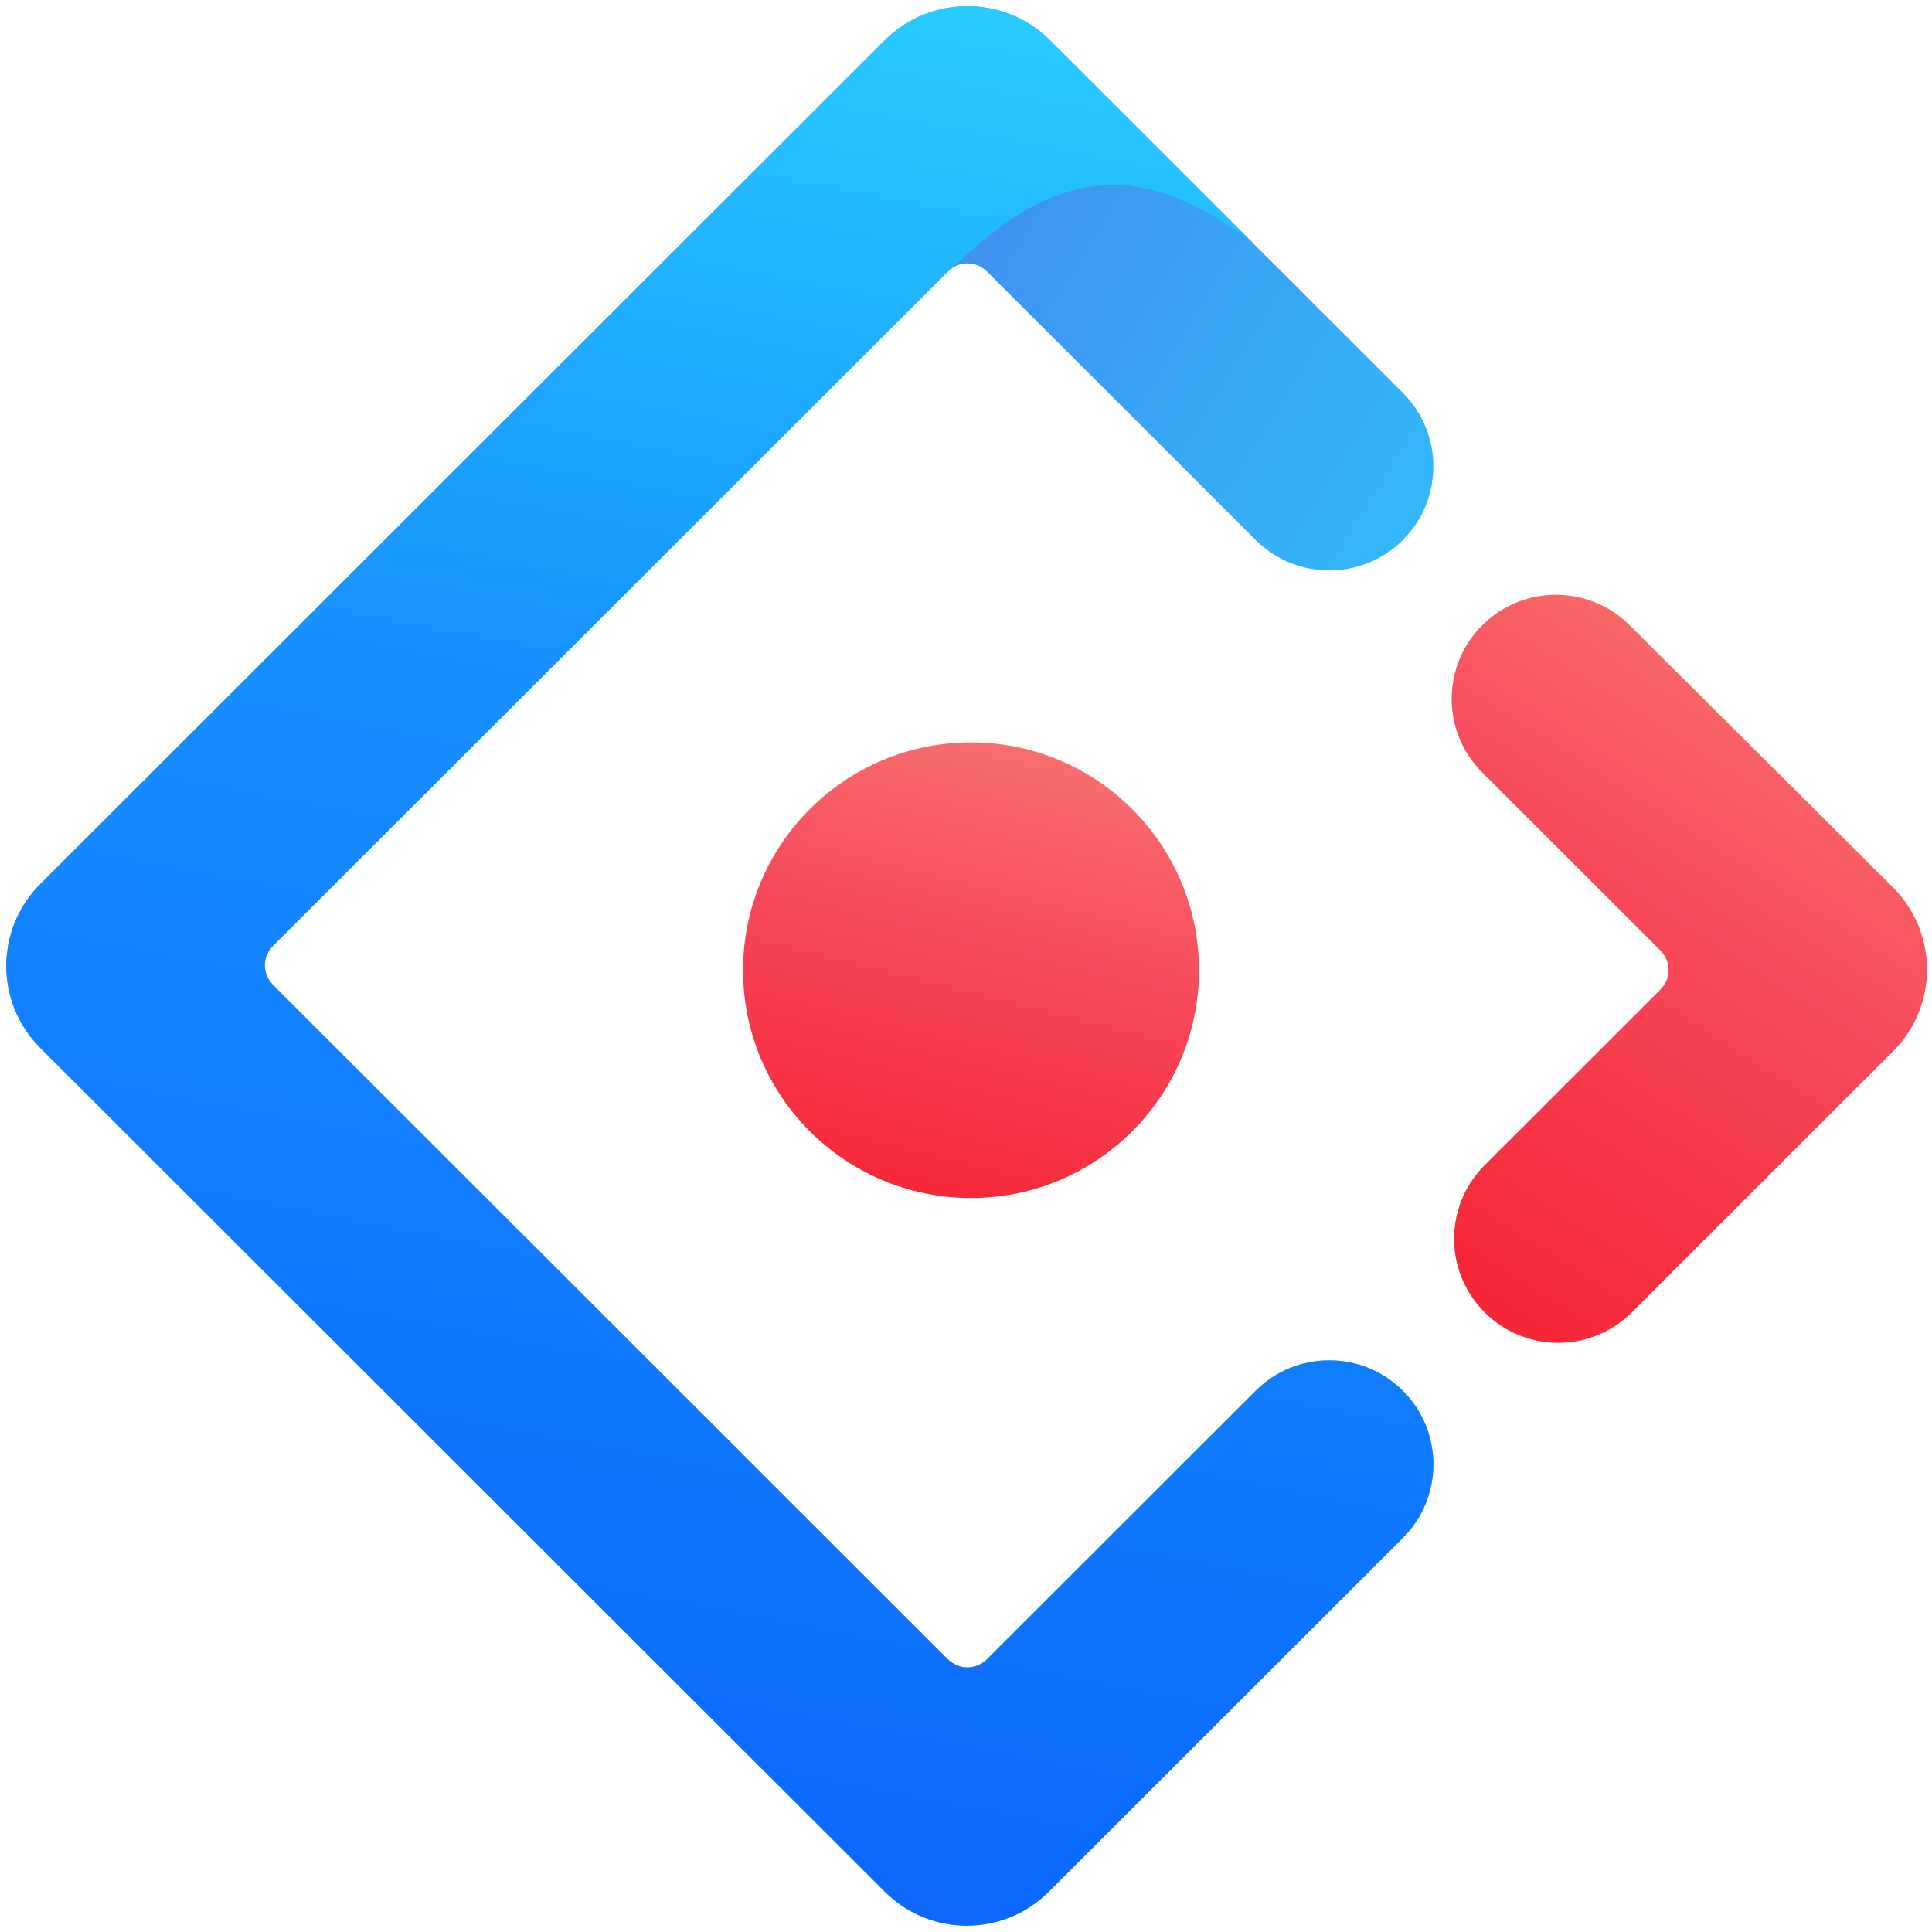
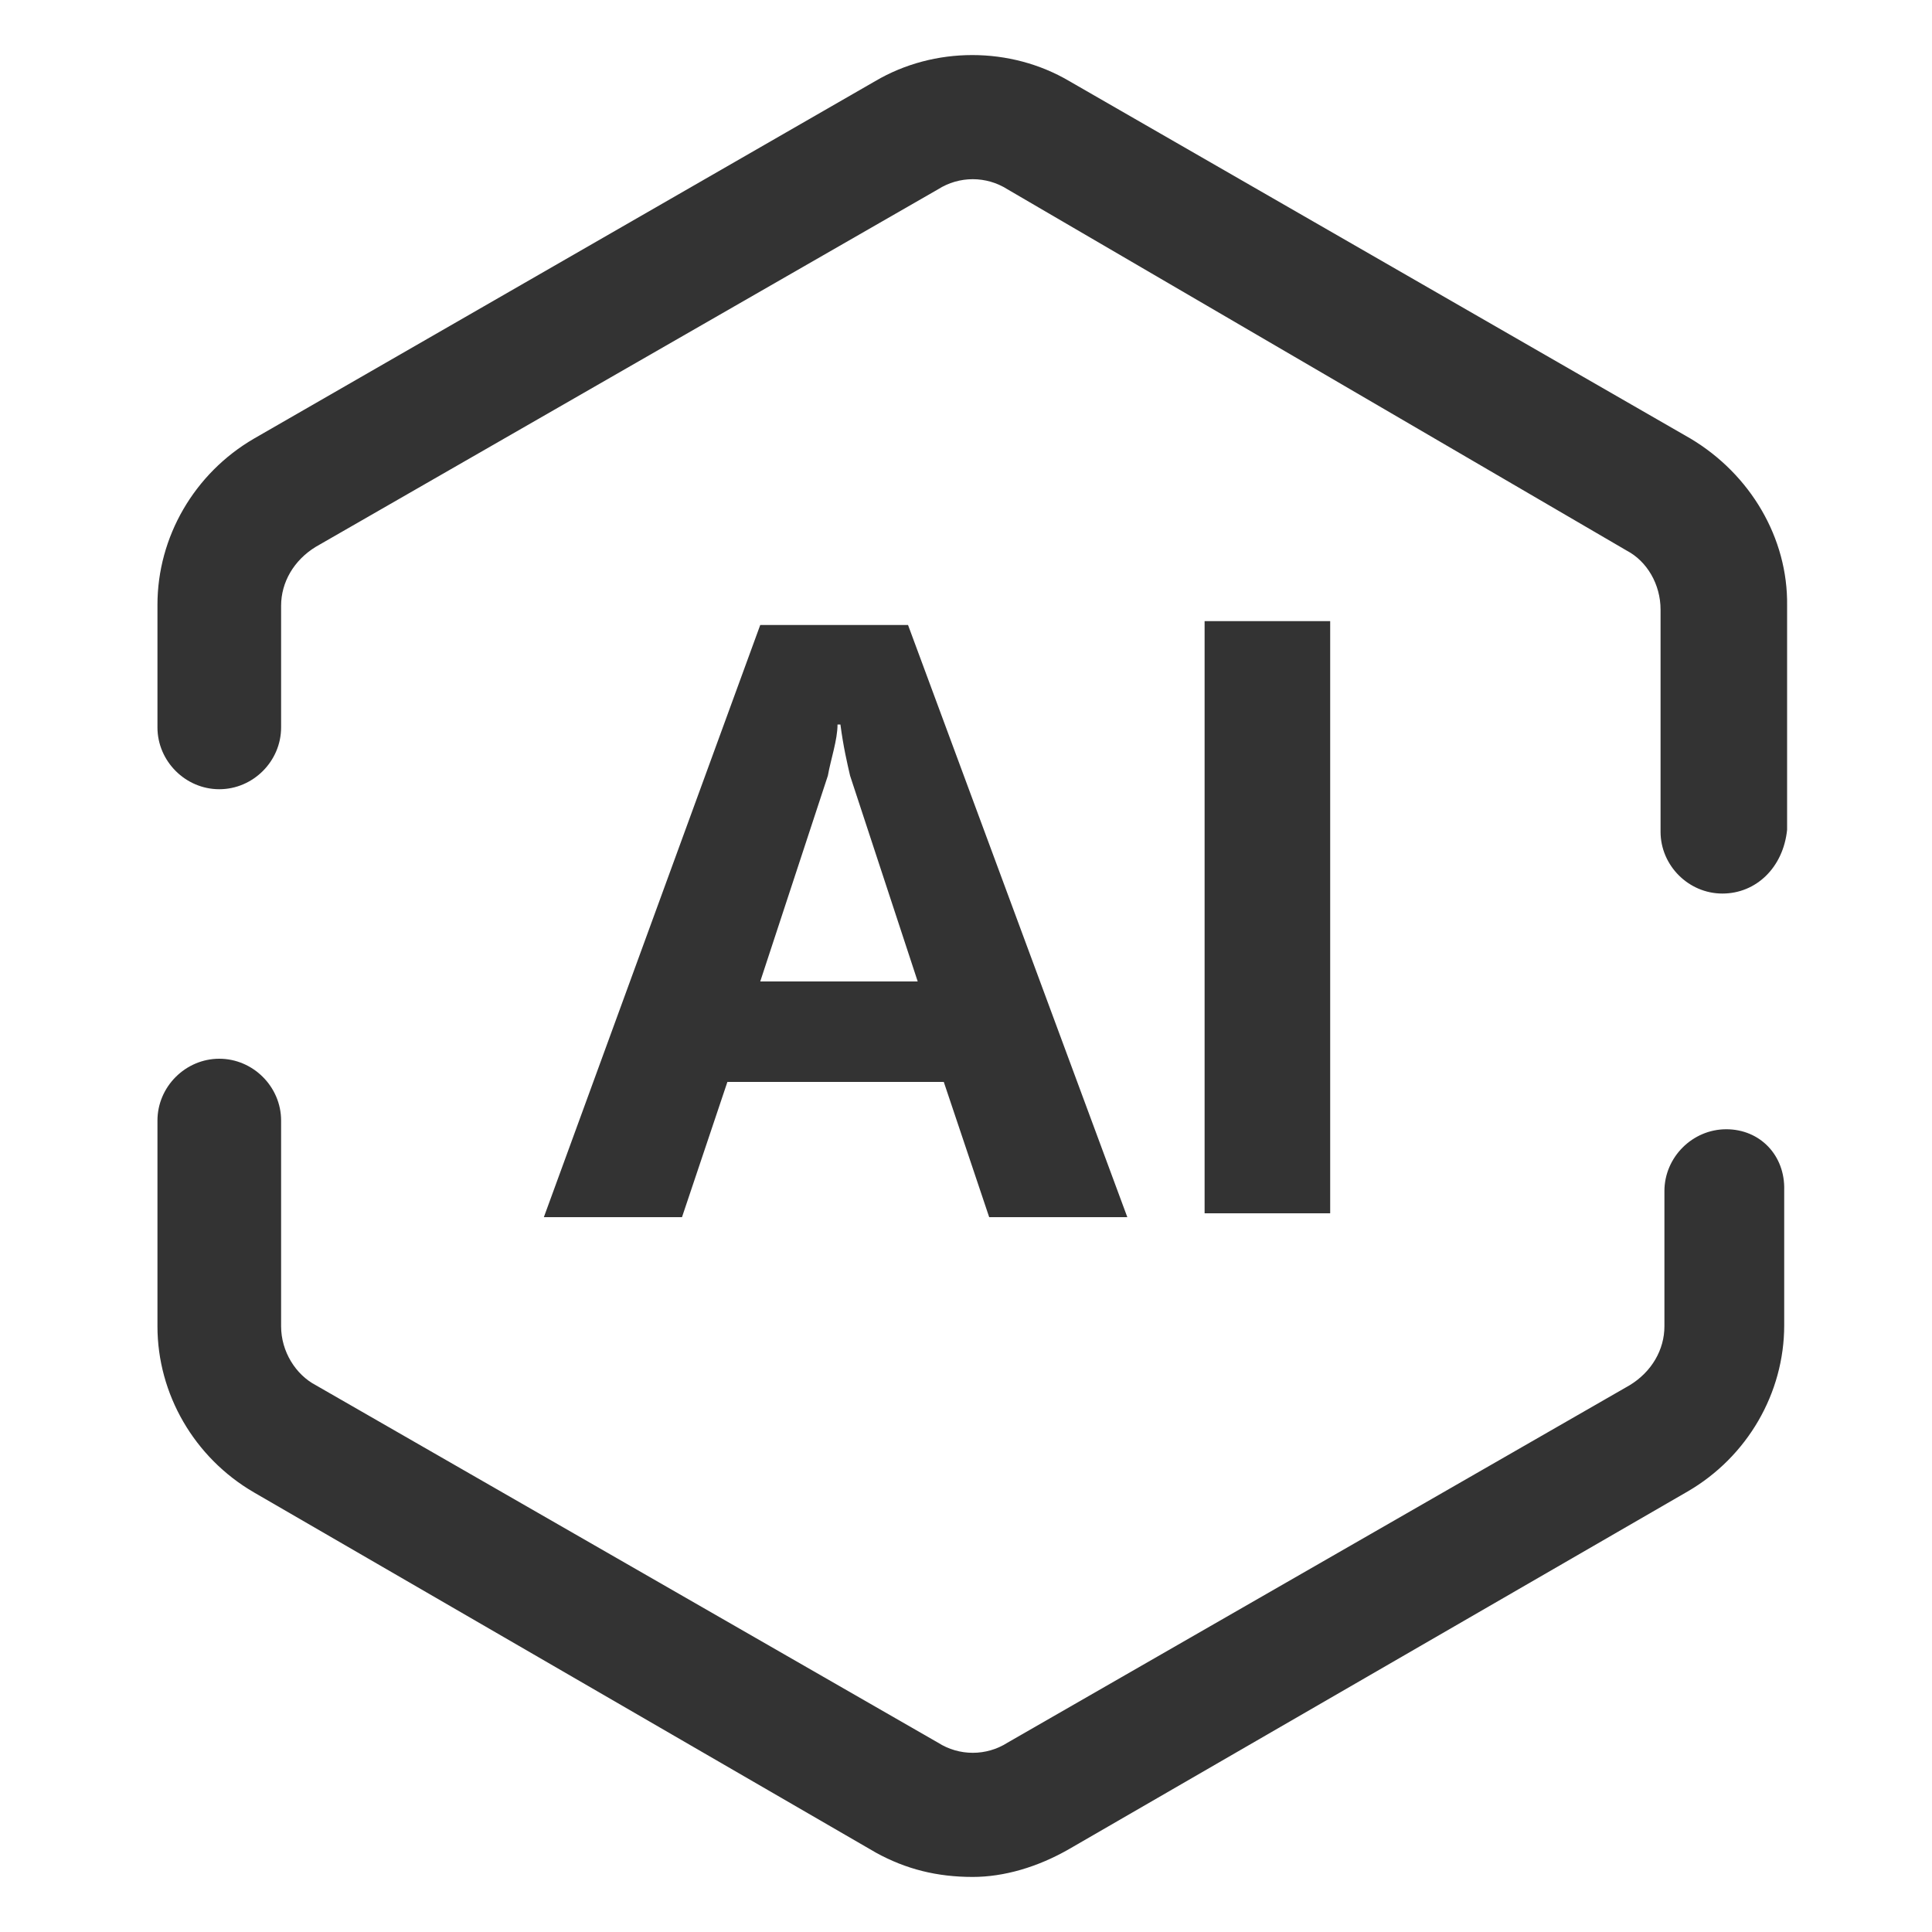
- <svg xmlns="http://www.w3.org/2000/svg" width="200" height="200" version="1.1" viewBox="0 0 200 200">
-   <defs>
-     <linearGradient id="linearGradient-1" x1="62.102%" x2="108.197%" y1="0%" y2="37.864%">
-       <stop offset="0%" stop-color="#4285EB" />
-       <stop offset="100%" stop-color="#2EC7FF" />
-     </linearGradient>
-     <linearGradient id="linearGradient-2" x1="69.644%" x2="54.043%" y1="0%" y2="108.457%">
-       <stop offset="0%" stop-color="#29CDFF" />
-       <stop offset="37.86%" stop-color="#148EFF" />
-       <stop offset="100%" stop-color="#0A60FF" />
-     </linearGradient>
-     <linearGradient id="linearGradient-3" x1="69.691%" x2="16.723%" y1="-12.974%" y2="117.391%">
-       <stop offset="0%" stop-color="#FA816E" />
-       <stop offset="41.473%" stop-color="#F74A5C" />
-       <stop offset="100%" stop-color="#F51D2C" />
-     </linearGradient>
-     <linearGradient id="linearGradient-4" x1="68.128%" x2="30.44%" y1="-35.691%" y2="114.943%">
-       <stop offset="0%" stop-color="#FA8E7D" />
-       <stop offset="51.264%" stop-color="#F74A5C" />
-       <stop offset="100%" stop-color="#F51D2C" />
-     </linearGradient>
-   </defs>
-   <g id="Page-1" fill="none" fill-rule="evenodd" stroke="none" stroke-width="1">
-     <g id="logo" transform="translate(-20, -20)">
-       <g id="Group-28-Copy-5" transform="translate(20, 20)">
-         <g id="Group-27-Copy-3">
-           <g id="Group-25" fill-rule="nonzero">
-             <g id="2">
-               <path id="Shape" fill="url(#linearGradient-1)" d="M91.588,4.177 L4.18,91.513 C-0.519,96.208 -0.519,103.792 4.18,108.487 L91.588,195.823 C96.287,200.519 103.877,200.519 108.577,195.823 L145.225,159.205 C149.434,155 149.434,148.182 145.225,143.977 C141.017,139.772 134.194,139.772 129.985,143.977 L102.202,171.737 C101.032,172.906 99.257,172.906 98.088,171.737 L28.286,101.993 C27.116,100.824 27.116,99.051 28.286,97.882 L98.088,28.138 C99.257,26.969 101.032,26.969 102.202,28.138 L129.985,55.898 C134.194,60.103 141.017,60.103 145.225,55.898 C149.434,51.693 149.434,44.876 145.225,40.671 L108.581,4.056 C103.862,-0.538 96.269,-0.501 91.588,4.177 Z" />
-               <path id="Shape" fill="url(#linearGradient-2)" d="M91.588,4.177 L4.18,91.513 C-0.519,96.208 -0.519,103.792 4.18,108.487 L91.588,195.823 C96.287,200.519 103.877,200.519 108.577,195.823 L145.225,159.205 C149.434,155 149.434,148.182 145.225,143.977 C141.017,139.772 134.194,139.772 129.985,143.977 L102.202,171.737 C101.032,172.906 99.257,172.906 98.088,171.737 L28.286,101.993 C27.116,100.824 27.116,99.051 28.286,97.882 L98.088,28.138 C101,25.627 105.752,20.542 112.73,19.352 C117.916,18.469 123.585,20.414 129.739,25.189 C125.625,21.078 118.572,14.034 108.581,4.056 C103.862,-0.538 96.269,-0.501 91.588,4.177 Z" />
-             </g>
-             <path id="Shape" fill="url(#linearGradient-3)" d="M153.686,135.855 C157.894,140.06 164.717,140.06 168.926,135.855 L195.96,108.843 C200.659,104.147 200.659,96.564 195.961,91.869 L168.691,64.718 C164.472,60.518 157.647,60.524 153.436,64.732 C149.227,68.937 149.227,75.754 153.436,79.959 L171.854,98.362 C173.024,99.531 173.024,101.305 171.854,102.473 L153.686,120.627 C149.477,124.832 149.477,131.65 153.686,135.855 Z" />
-           </g>
-           <ellipse id="Combined-Shape" cx="100.519" cy="100.437" fill="url(#linearGradient-4)" rx="23.6" ry="23.581" />
-         </g>
-       </g>
-     </g>
-   </g>
+ <svg xmlns="http://www.w3.org/2000/svg" t="1693116744433" class="icon" viewBox="0 0 1024 1024" version="1.1" p-id="4075" width="200" height="200">
+   <path d="M914.944 598.528c-17.92 0-32.768 14.848-32.768 32.768v71.68c0 12.288-6.656 24.064-18.432 31.232l-329.728 189.44c-11.264 7.168-25.6 7.168-36.864 0l-329.728-189.44c-10.752-5.632-18.432-17.92-18.432-31.232V593.92c0-17.92-14.848-32.768-32.768-32.768s-32.768 14.848-32.768 32.768v109.056c0 35.84 19.456 69.632 51.2 88.064l329.728 190.976c15.872 8.704 32.256 12.8 51.2 12.8 16.384 0 34.304-5.12 51.2-14.848l327.68-189.44c31.744-18.432 51.2-52.224 51.2-88.064v-71.68c0.512-18.432-12.8-32.256-30.72-32.256zM896 232.448l-329.216-189.44c-31.232-18.432-71.68-18.432-102.912 0l-329.216 189.44c-31.744 18.432-51.2 52.224-51.2 88.064v65.024c0 17.92 14.848 32.768 32.768 32.768s32.768-14.848 32.768-32.768V321.024c0-12.288 6.656-24.064 18.432-31.232l329.728-189.44c11.264-7.168 25.6-7.168 36.864 0L862.208 291.84c10.752 5.632 17.92 17.92 17.92 31.232v117.76c0 17.92 14.848 32.768 32.768 32.768 17.92 0 32.256-13.824 34.304-33.792V321.024c0.512-35.84-19.456-69.632-51.2-88.576z" fill="#333333" p-id="4076" />
+   <path d="M638.464 329.216h66.56v313.856h-66.56zM500.224 573.44l24.064 71.68h73.216L481.28 331.264H402.944L288.256 645.12h73.216l24.064-71.68h114.688z m-61.44-162.304c1.536-8.704 5.12-18.944 5.12-27.136h1.536c1.536 11.776 3.584 20.48 5.12 27.136l35.84 109.056H402.944l35.84-109.056z" fill="#333333" p-id="4077" />
</svg>
